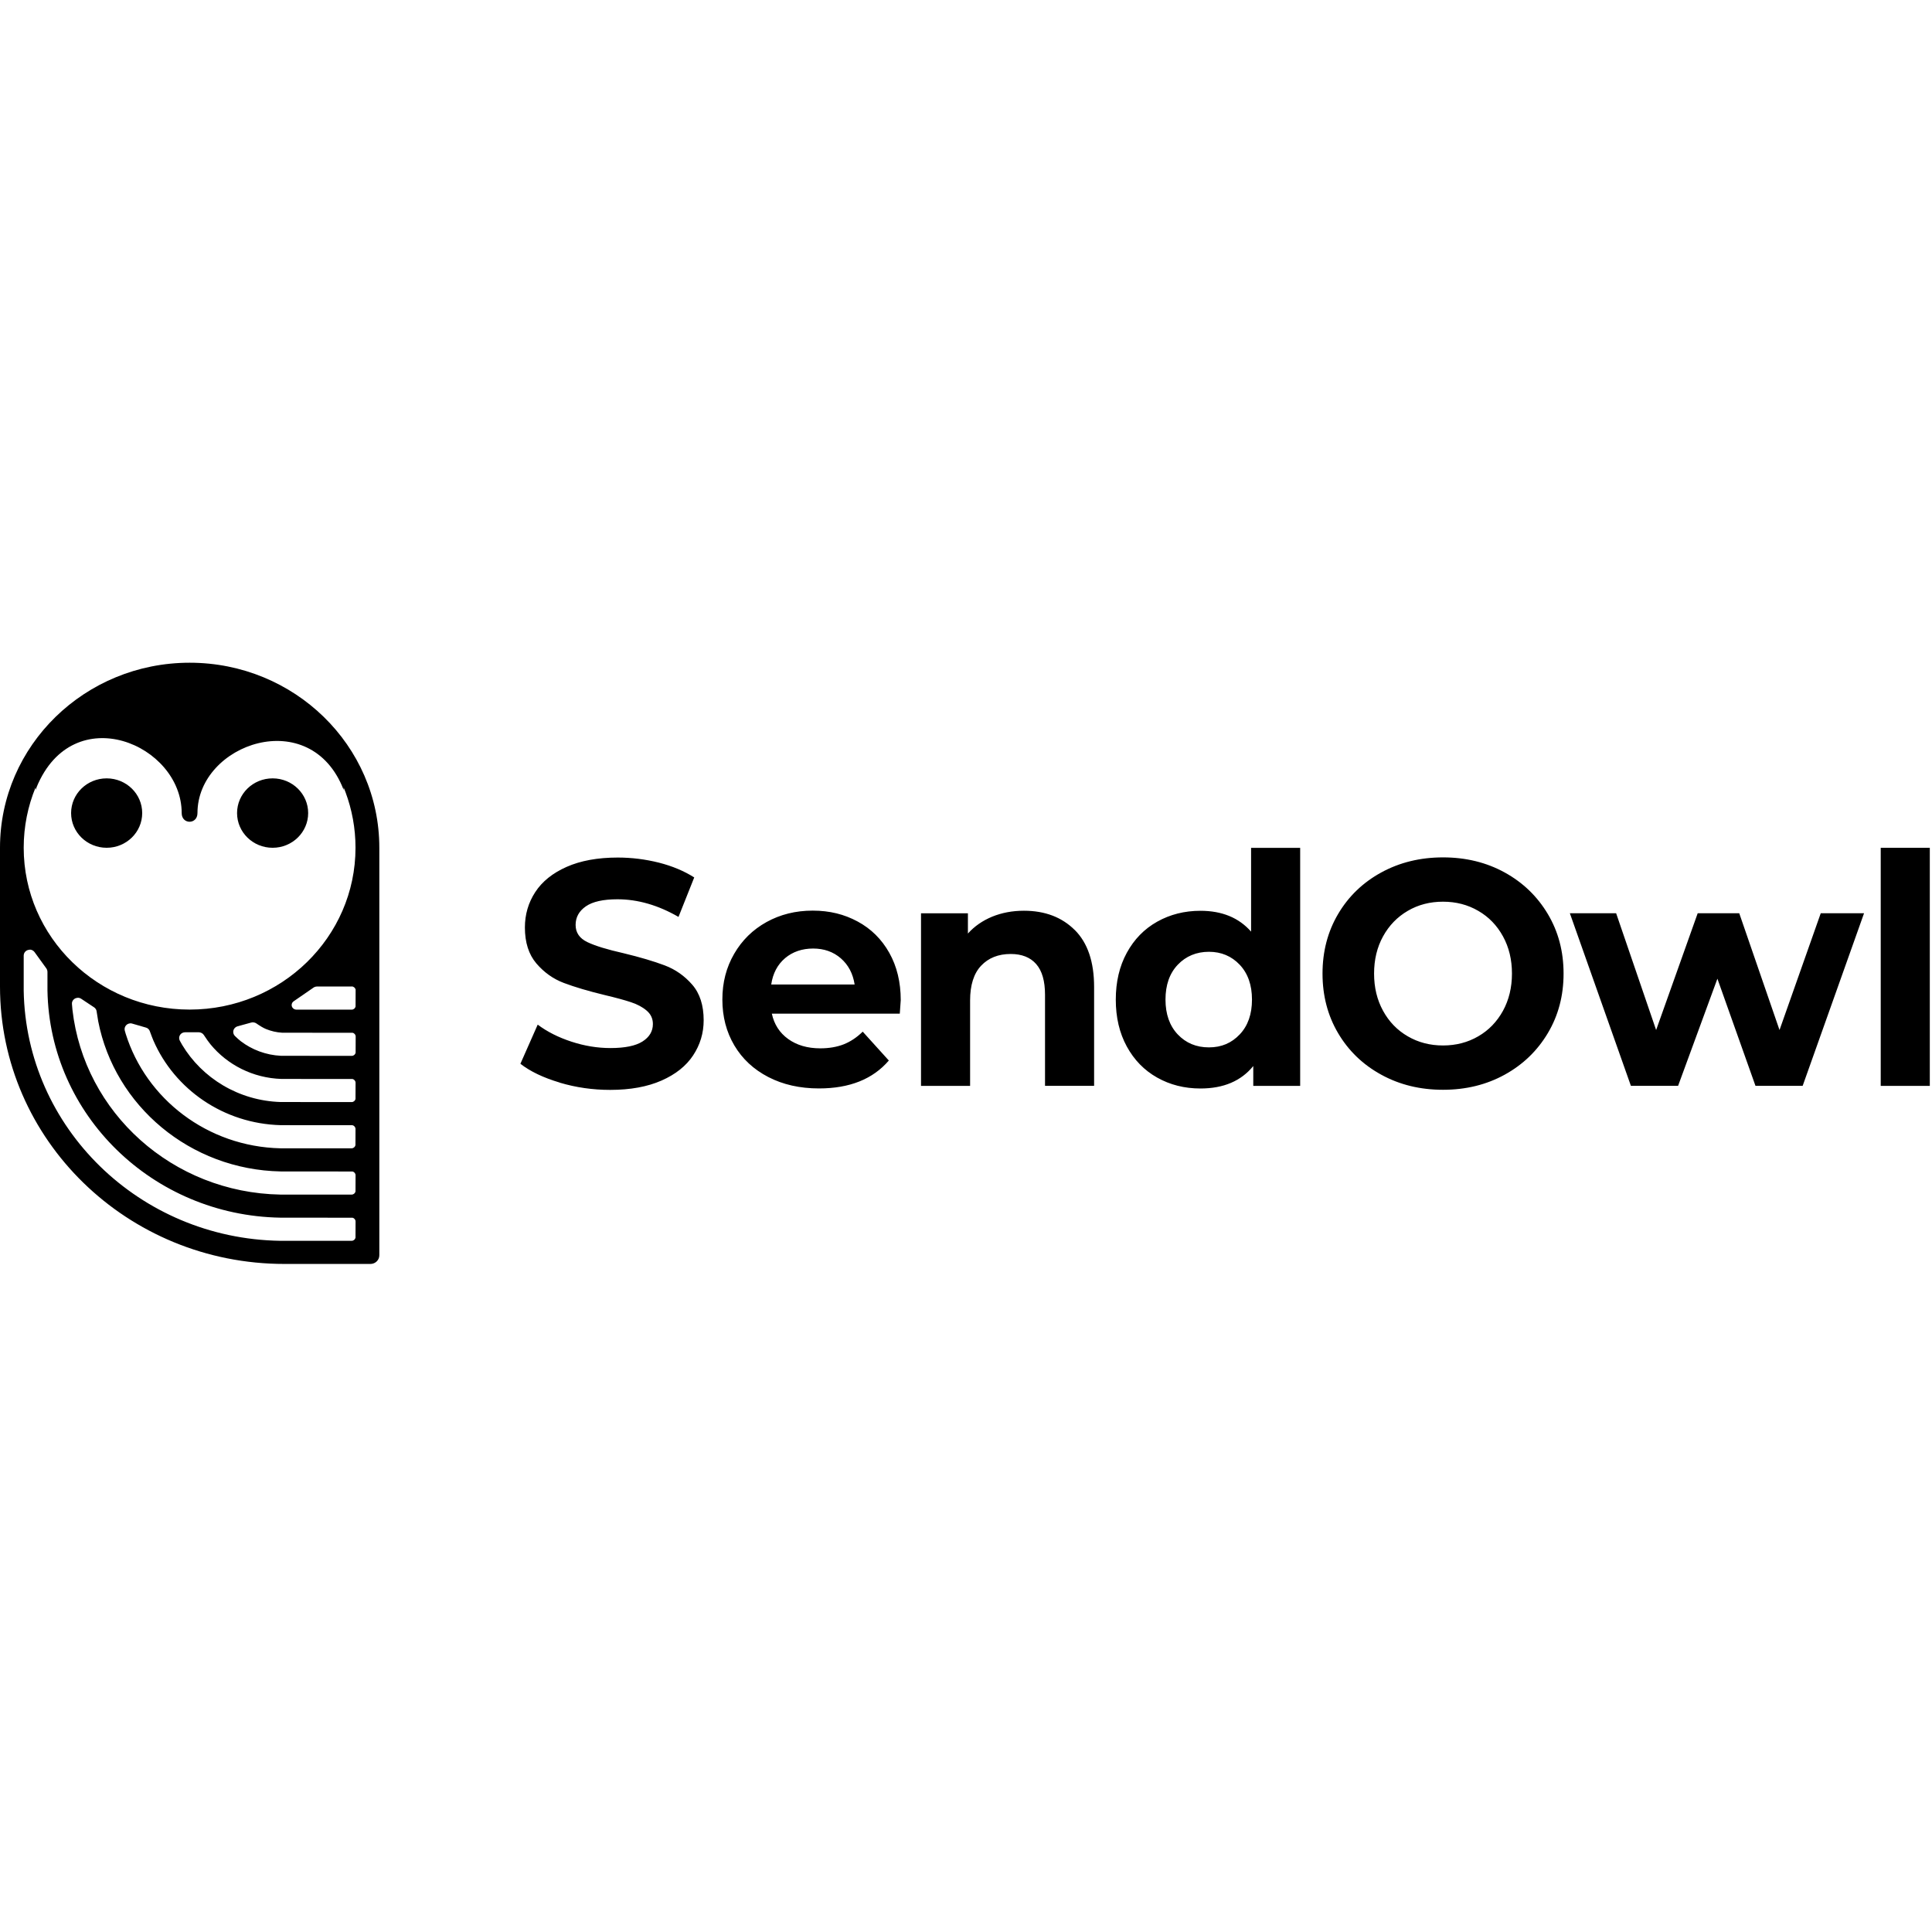
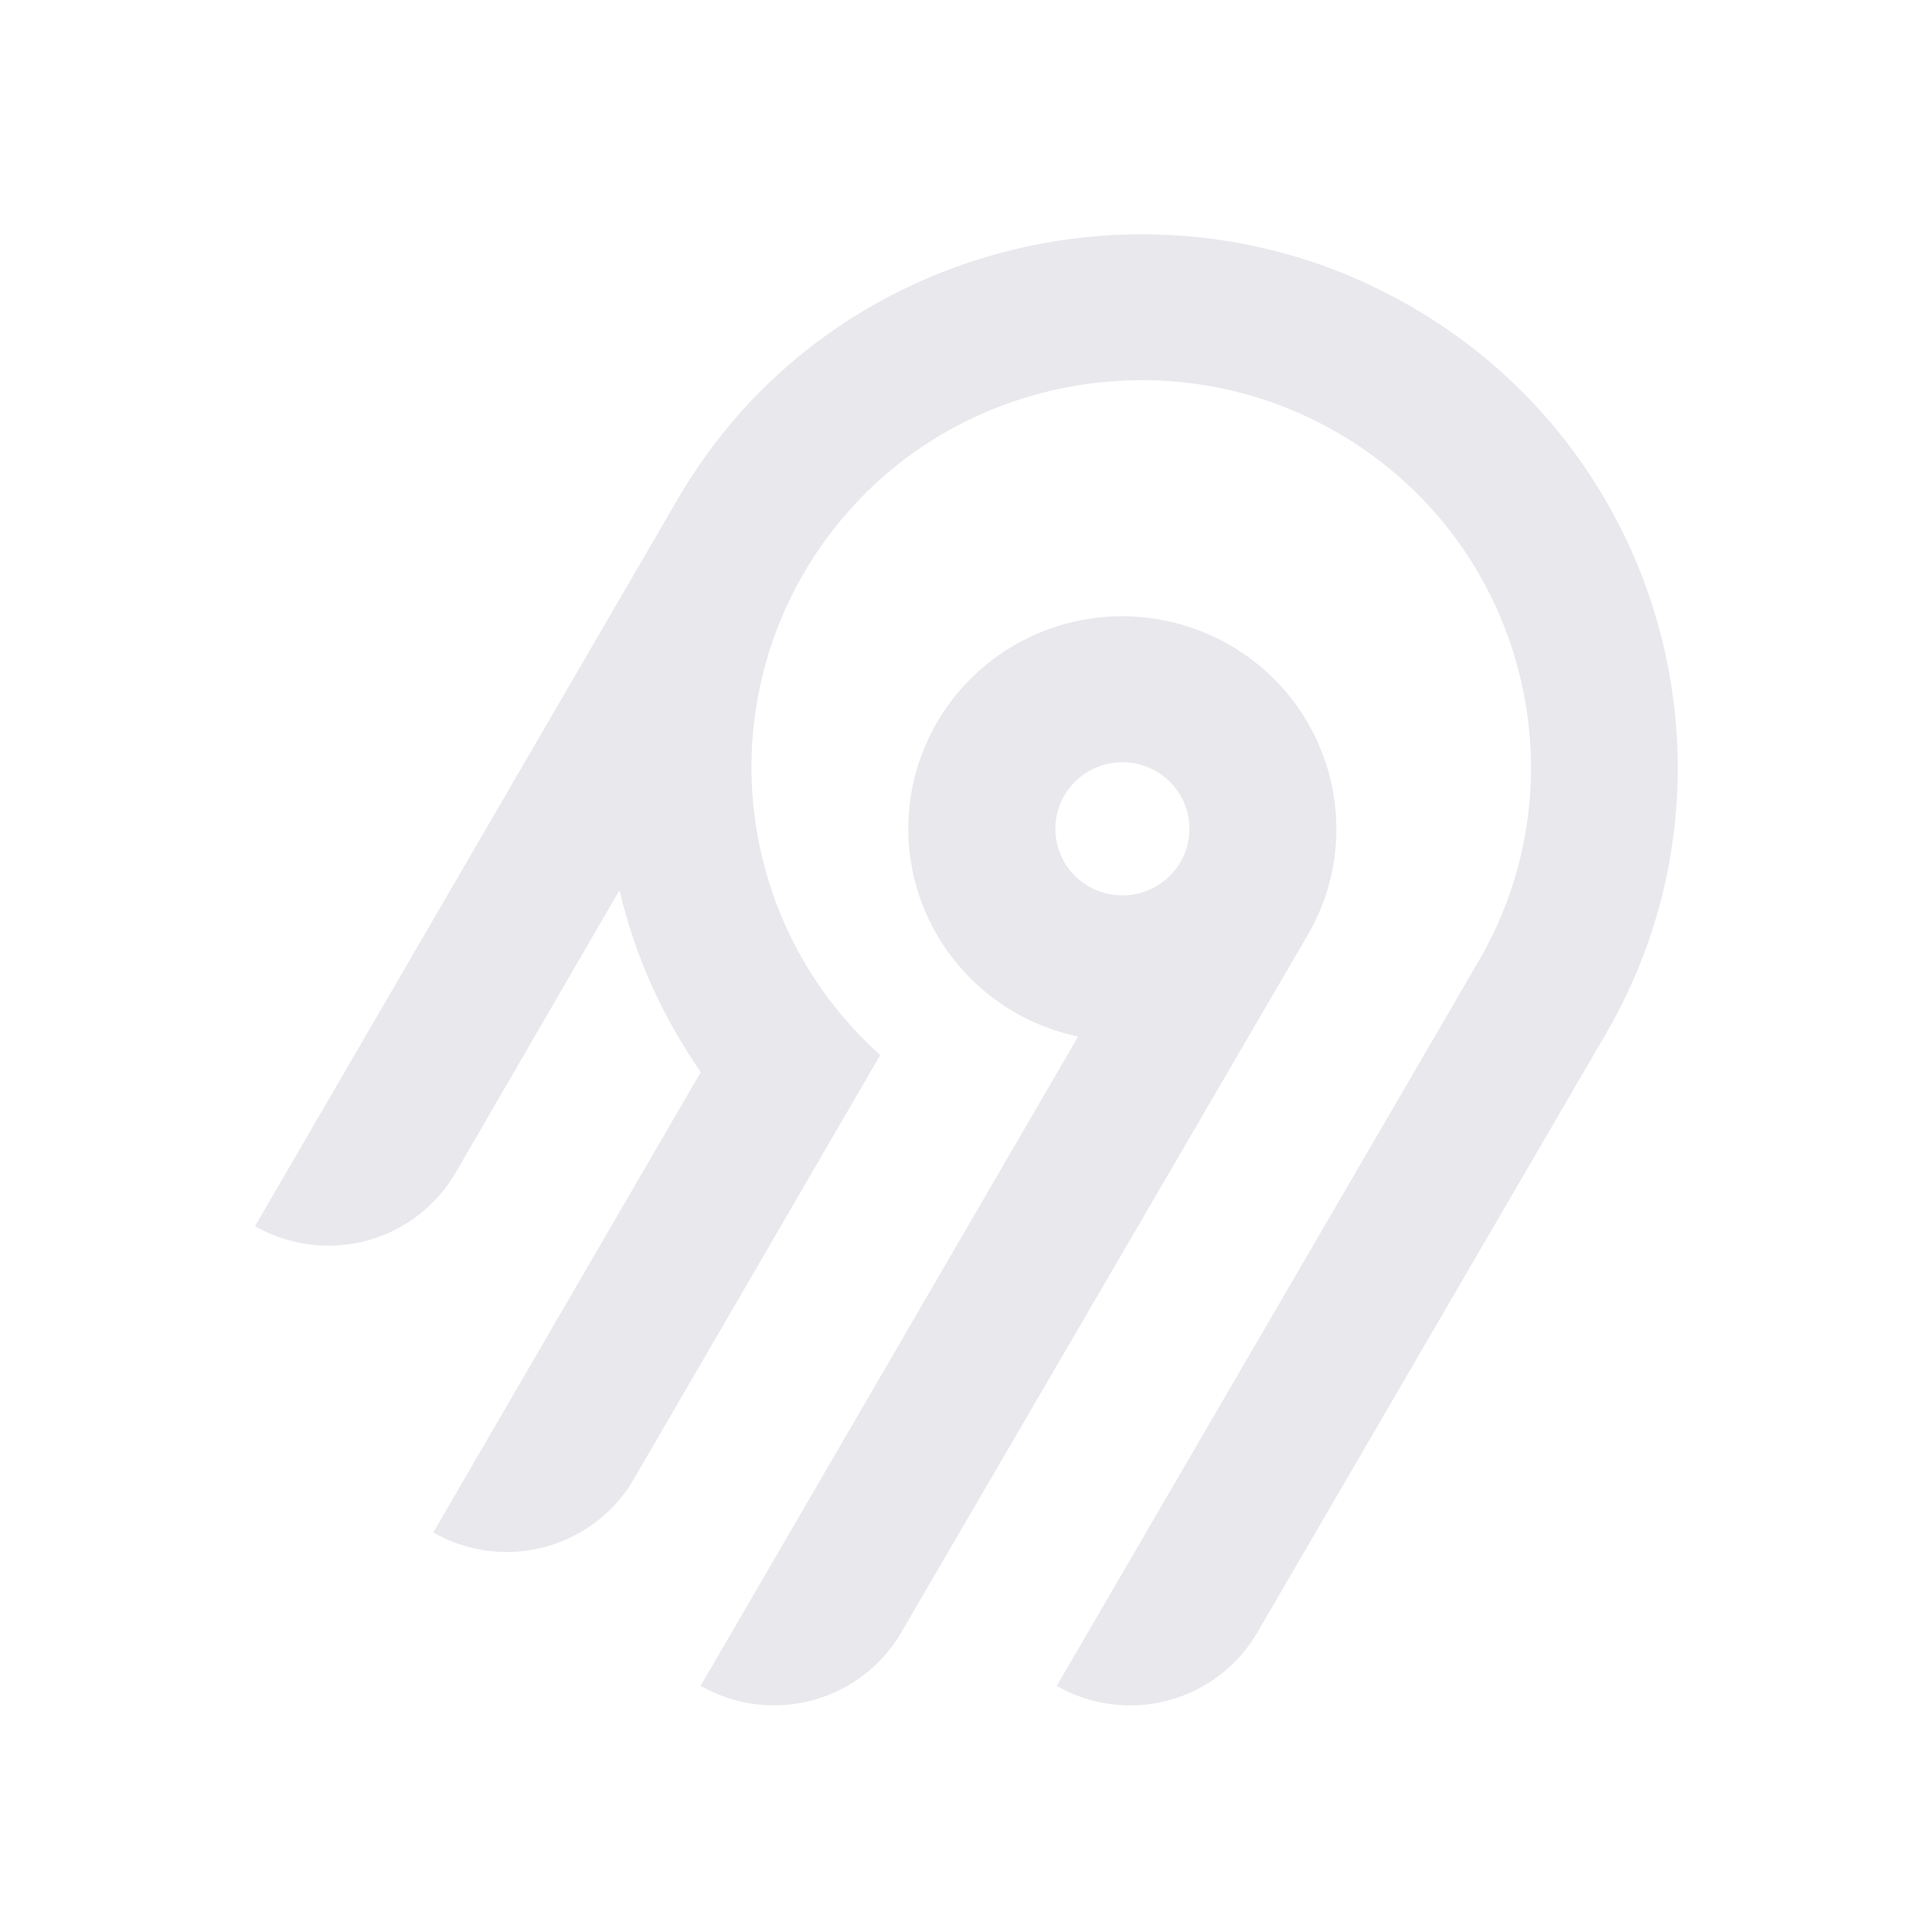
- <svg xmlns="http://www.w3.org/2000/svg" width="250" height="250" viewBox="0 0 344 108" fill="none">
-   <path fill-rule="evenodd" clip-rule="evenodd" d="M343.61 32.96H334.87V75.35H343.61V32.96ZM231.5 32.97V75.35H223.15V71.81C220.98 74.48 217.85 75.81 213.74 75.81C210.9 75.81 208.33 75.16 206.04 73.87C203.74 72.58 201.94 70.73 200.63 68.33C199.32 65.93 198.67 63.15 198.67 59.99C198.67 56.83 199.32 54.05 200.63 51.65C201.94 49.25 203.74 47.4 206.04 46.11C208.34 44.82 210.91 44.17 213.74 44.17C217.59 44.17 220.59 45.41 222.76 47.88V32.97H231.5ZM220.74 66.18C222.2 64.64 222.92 62.57 222.92 59.98C222.92 57.39 222.19 55.32 220.74 53.78C219.28 52.24 217.45 51.47 215.25 51.47C213.05 51.47 211.16 52.24 209.7 53.78C208.24 55.32 207.52 57.39 207.52 59.98C207.52 62.57 208.25 64.64 209.7 66.18C211.16 67.72 213.01 68.49 215.25 68.49C217.49 68.49 219.28 67.72 220.74 66.18ZM99.64 74.75C96.75 73.89 94.42 72.78 92.66 71.41L95.74 64.44C97.42 65.7 99.42 66.71 101.74 67.47C104.06 68.23 106.37 68.61 108.69 68.61C111.27 68.61 113.17 68.22 114.4 67.44C115.63 66.66 116.25 65.62 116.25 64.33C116.25 63.38 115.89 62.59 115.16 61.96C114.43 61.33 113.5 60.83 112.36 60.45C111.22 60.07 109.68 59.65 107.74 59.19C104.75 58.47 102.31 57.74 100.4 57.02C98.49 56.3 96.86 55.13 95.5 53.54C94.14 51.94 93.46 49.81 93.46 47.14C93.46 44.82 94.08 42.71 95.31 40.83C96.54 38.95 98.4 37.45 100.89 36.35C103.37 35.25 106.41 34.69 109.99 34.69C112.49 34.69 114.94 35 117.33 35.6C119.72 36.21 121.81 37.09 123.61 38.23L120.81 45.26C117.19 43.17 113.56 42.12 109.94 42.12C107.4 42.12 105.52 42.54 104.31 43.38C103.1 44.22 102.49 45.32 102.49 46.69C102.49 48.06 103.19 49.08 104.59 49.75C105.99 50.42 108.13 51.07 111.01 51.72C114 52.44 116.44 53.17 118.35 53.89C120.26 54.61 121.89 55.76 123.25 57.32C124.61 58.88 125.29 61 125.29 63.66C125.29 65.95 124.66 68.03 123.41 69.92C122.16 71.81 120.28 73.3 117.78 74.4C115.28 75.5 112.23 76.06 108.65 76.06C105.55 76.06 102.55 75.63 99.66 74.77L99.64 74.75ZM160.23 62.49H137.43C137.84 64.39 138.81 65.9 140.34 67C141.87 68.1 143.78 68.66 146.05 68.66C147.62 68.66 149.01 68.42 150.22 67.95C151.43 67.47 152.56 66.72 153.61 65.69L158.26 70.83C155.42 74.14 151.28 75.8 145.82 75.8C142.42 75.8 139.41 75.12 136.8 73.77C134.19 72.42 132.17 70.54 130.75 68.14C129.33 65.74 128.62 63.02 128.62 59.97C128.62 56.92 129.32 54.25 130.72 51.83C132.12 49.41 134.04 47.53 136.49 46.17C138.94 44.82 141.67 44.14 144.7 44.14C147.73 44.14 150.32 44.79 152.71 46.08C155.1 47.37 156.98 49.23 158.34 51.65C159.7 54.07 160.38 56.88 160.38 60.08C160.38 60.179 160.331 60.84 160.241 62.061L160.21 62.48L160.23 62.49ZM139.78 52.61C138.44 53.75 137.61 55.31 137.32 57.29H152.17C151.87 55.35 151.05 53.8 149.71 52.63C148.37 51.47 146.72 50.89 144.78 50.89C142.84 50.89 141.14 51.46 139.79 52.6L139.78 52.61ZM194.81 57.75C194.81 53.25 193.66 49.87 191.36 47.58V47.59C189.06 45.3 186.04 44.16 182.31 44.16C180.25 44.16 178.37 44.52 176.65 45.22C174.94 45.93 173.5 46.93 172.34 48.22V44.62H163.99V75.35H172.73V60.15C172.73 57.41 173.38 55.34 174.69 53.95C176 52.56 177.76 51.86 179.96 51.86C181.94 51.86 183.45 52.46 184.5 53.66C185.55 54.86 186.07 56.68 186.07 59.12V75.34H194.81V57.75ZM238.25 65.95C240.1 69.09 242.66 71.56 245.93 73.35C249.2 75.15 252.87 76.04 256.94 76.04C261.01 76.04 264.67 75.14 267.92 73.35C271.17 71.56 273.73 69.09 275.6 65.95C277.47 62.81 278.4 59.28 278.4 55.35C278.4 51.42 277.47 47.89 275.6 44.75C273.73 41.61 271.17 39.14 267.92 37.35C264.67 35.56 261.01 34.66 256.94 34.66C252.87 34.66 249.2 35.56 245.93 37.35C242.66 39.14 240.1 41.61 238.25 44.75C236.4 47.89 235.48 51.42 235.48 55.35C235.48 59.28 236.4 62.81 238.25 65.95ZM267.61 61.98C266.54 63.92 265.08 65.44 263.21 66.52C261.34 67.61 259.24 68.15 256.93 68.15C254.62 68.15 252.53 67.61 250.66 66.52C248.79 65.44 247.32 63.92 246.26 61.98C245.19 60.03 244.66 57.83 244.66 55.35C244.66 52.87 245.19 50.66 246.26 48.72C247.33 46.78 248.79 45.27 250.66 44.18C252.52 43.09 254.61 42.55 256.93 42.55C259.25 42.55 261.34 43.09 263.21 44.18C265.08 45.26 266.54 46.77 267.61 48.72C268.68 50.67 269.21 52.87 269.21 55.35C269.21 57.83 268.67 60.04 267.61 61.98ZM331.9 44.61L320.97 75.34H312.57L305.79 56.26L298.79 75.34H290.39L279.52 44.61H287.76L294.88 65.4L302.28 44.61H309.68L316.85 65.4L324.19 44.61H331.9Z" fill="currentColor" />
-   <path fill-rule="evenodd" clip-rule="evenodd" d="M33.77 0C52.42 0 67.54 14.75 67.54 32.94V105.51C67.54 106.36 66.83 107.05 65.96 107.05H50.66C22.68 107.06 0 84.94 0 57.65V32.94C0 14.75 15.12 0 33.77 0ZM5.28 51.11C4.76 51.11 4.33 51.47 4.24 51.95L4.22 52.14V58.39C4.63 82.81 24.85 102.54 49.89 102.93H50.65H62.61C62.95 102.93 63.23 102.69 63.3 102.38V102.24L63.31 99.49C63.31 99.16 63.07 98.88 62.75 98.82H62.61L50.65 98.81H49.92C27.19 98.43 8.83 80.52 8.45 58.35V57.63V55.04C8.45 54.88 8.41 54.72 8.34 54.58L8.26 54.44L6.15 51.52C5.95 51.25 5.63 51.08 5.29 51.08L5.28 51.11ZM13.78 59.67C13.2 59.71 12.76 60.21 12.81 60.77C12.84 61.17 12.87 61.51 12.9 61.8C14.99 80.09 30.71 94.36 49.93 94.7H50.65H62.61C62.95 94.7 63.23 94.46 63.3 94.15V94.01L63.31 91.26C63.31 90.93 63.07 90.65 62.75 90.59H62.61L50.65 90.58H49.99C33.82 90.27 20.43 78.87 17.49 63.86C17.43 63.54 17.33 62.94 17.2 62.06C17.17 61.83 17.05 61.62 16.88 61.46L16.74 61.35L14.45 59.83C14.25 59.7 14.02 59.64 13.78 59.66V59.67ZM23.15 64.22L22.96 64.25C22.4 64.4 22.07 64.97 22.22 65.51C22.28 65.72 22.33 65.91 22.38 66.07C26.01 77.67 36.93 86.16 49.93 86.46H50.64H62.6C62.94 86.46 63.22 86.22 63.29 85.91V85.77L63.3 83.02C63.3 82.69 63.06 82.41 62.74 82.35H62.6L50.64 82.34H50C39.79 82.08 31.08 75.94 27.31 67.26C27.16 66.91 26.95 66.36 26.67 65.6C26.58 65.35 26.4 65.15 26.16 65.03L25.97 64.96L23.52 64.25L23.33 64.21H23.14L23.15 64.22ZM32.96 65.8C32.79 65.8 32.62 65.84 32.47 65.91C31.95 66.17 31.75 66.79 32.02 67.3C32.17 67.59 32.3 67.83 32.42 68.02C35.97 73.95 42.48 77.99 49.97 78.22H50.65L62.61 78.23C62.95 78.23 63.23 77.99 63.3 77.68V77.54L63.31 74.79C63.31 74.46 63.07 74.18 62.75 74.12H62.61L50.65 74.11H50.12C45.01 73.95 40.47 71.58 37.48 67.95C37.17 67.58 36.78 67.02 36.29 66.28C36.13 66.04 35.87 65.87 35.58 65.82L35.4 65.8H32.95H32.96ZM44.91 64.04L44.73 64.07L42.29 64.74C42.12 64.79 41.96 64.88 41.84 65C41.43 65.4 41.42 66.05 41.83 66.46C42.23 66.85 42.57 67.16 42.87 67.39C44.86 68.91 47.34 69.86 50.04 69.99H50.67L62.63 70C62.97 70 63.25 69.76 63.32 69.45V69.31L63.33 66.56C63.33 66.23 63.09 65.95 62.77 65.89H62.63L50.67 65.88H50.25C49.22 65.82 48.25 65.59 47.35 65.22C46.92 65.04 46.34 64.71 45.64 64.22C45.43 64.08 45.18 64.02 44.93 64.04H44.91ZM6.53 22.15L6.33 22.65V22.22C4.97 25.53 4.22 29.15 4.22 32.94C4.22 48.86 17.45 61.76 33.76 61.76C50.07 61.76 63.3 48.86 63.3 32.94C63.3 29.47 62.67 26.14 61.52 23.05L61.19 22.22V22.65C55.31 7.35 35.16 14.41 35.16 26.77C35.16 28.83 32.35 28.83 32.35 26.77C32.35 14.54 13.06 6.35 6.52 22.15H6.53ZM62.61 57.65H56.44C56.28 57.65 56.12 57.69 55.97 57.76L55.83 57.84L52.28 60.29C52.06 60.44 51.93 60.69 51.93 60.95C51.93 61.34 52.22 61.67 52.6 61.75L52.77 61.77H62.62C62.96 61.77 63.24 61.53 63.31 61.22V61.08L63.32 58.33V58.19C63.24 57.88 62.96 57.64 62.62 57.64L62.61 57.65ZM18.99 20.59C22.49 20.59 25.32 23.36 25.32 26.77C25.32 30.18 22.49 32.95 18.99 32.95C15.49 32.95 12.66 30.18 12.66 26.77C12.66 23.36 15.49 20.59 18.99 20.59ZM48.54 20.59C52.04 20.59 54.87 23.36 54.87 26.77C54.87 30.18 52.04 32.95 48.54 32.95C45.04 32.95 42.21 30.18 42.21 26.77C42.21 23.36 45.04 20.59 48.54 20.59Z" fill="currentColor" />
+ <svg xmlns="http://www.w3.org/2000/svg" width="250" height="250" fill="none">
+   <path fill="#e8e8ed" fill-rule="evenodd" d="M95.775 53.416c20.364-22.88 54.087-29.592 81.811-16.385 36.836 17.549 50.274 62.252 30.219 96.734l-45.115 77.487a18.994 18.994 0 0 1-11.536 8.784 19.12 19.12 0 0 1-14.412-1.878l54.62-93.829c14.55-25.027 4.818-57.467-21.888-70.24-20.038-9.583-44.533-4.795-59.336 11.685a50.008 50.008 0 0 0-12.902 32.877 49.989 49.989 0 0 0 16.664 37.87l-31.887 54.875a18.917 18.917 0 0 1-4.885 5.534 19.041 19.041 0 0 1-6.647 3.255 19.13 19.13 0 0 1-7.395.482 19.087 19.087 0 0 1-7.018-2.365l34.617-59.575a68.424 68.424 0 0 1-10.524-23.544l-21.213 36.579a18.994 18.994 0 0 1-11.535 8.784A19.123 19.123 0 0 1 33 158.668l54.856-94.356a70.296 70.296 0 0 1 7.919-10.896Zm63.314 30.034c13.211 7.577 17.774 24.427 10.13 37.54l-52.603 90.251a18.997 18.997 0 0 1-11.536 8.784 19.122 19.122 0 0 1-14.412-1.878l48.843-84.024a27.778 27.778 0 0 1-10.825-4.847 27.545 27.545 0 0 1-7.783-8.907 27.344 27.344 0 0 1-3.307-11.326 27.293 27.293 0 0 1 1.776-11.66 27.454 27.454 0 0 1 6.533-9.846 27.703 27.703 0 0 1 10.087-6.222 27.858 27.858 0 0 1 23.097 2.135Zm-19.134 16.961a8.645 8.645 0 0 0-2.232 2.529h-.003a8.565 8.565 0 0 0 .632 9.556 8.68 8.68 0 0 0 4.097 2.915 8.738 8.738 0 0 0 5.036.163 8.692 8.692 0 0 0 4.279-2.642 8.59 8.59 0 0 0 2.079-4.558 8.563 8.563 0 0 0-.821-4.938 8.645 8.645 0 0 0-3.444-3.652 8.72 8.72 0 0 0-6.586-.86 8.7 8.7 0 0 0-3.037 1.487Z" clip-rule="evenodd" />
</svg>
